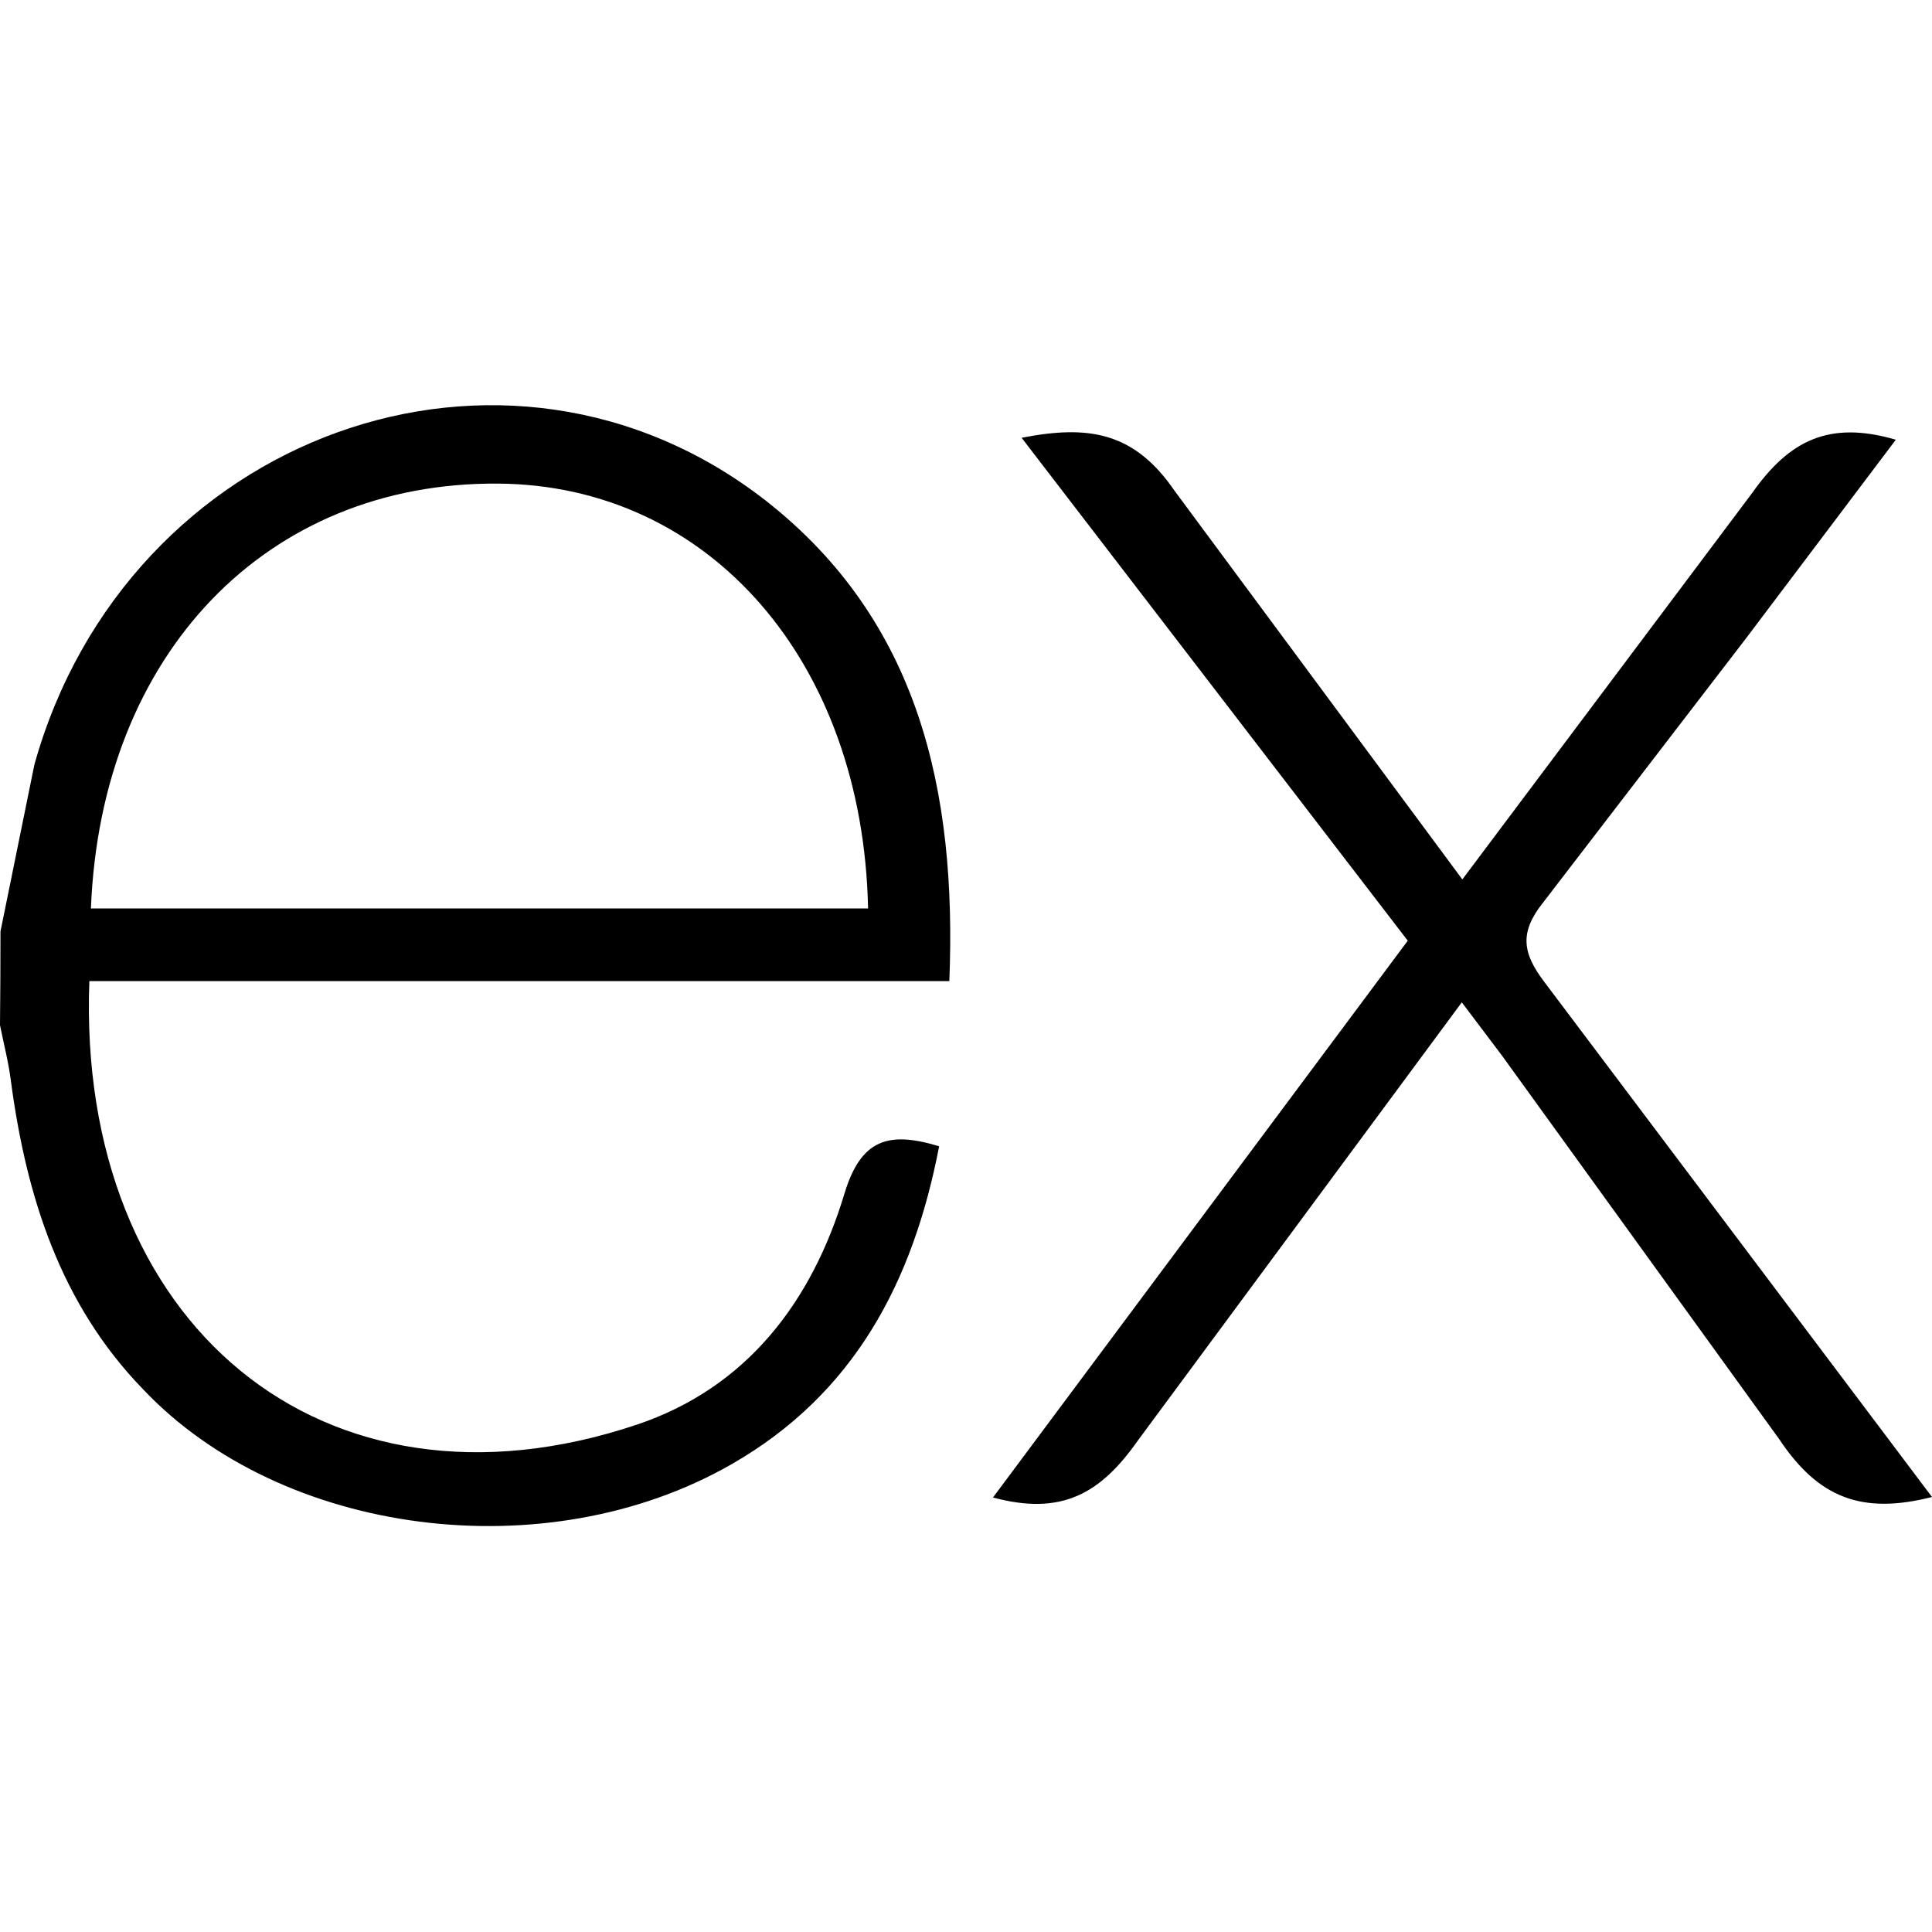
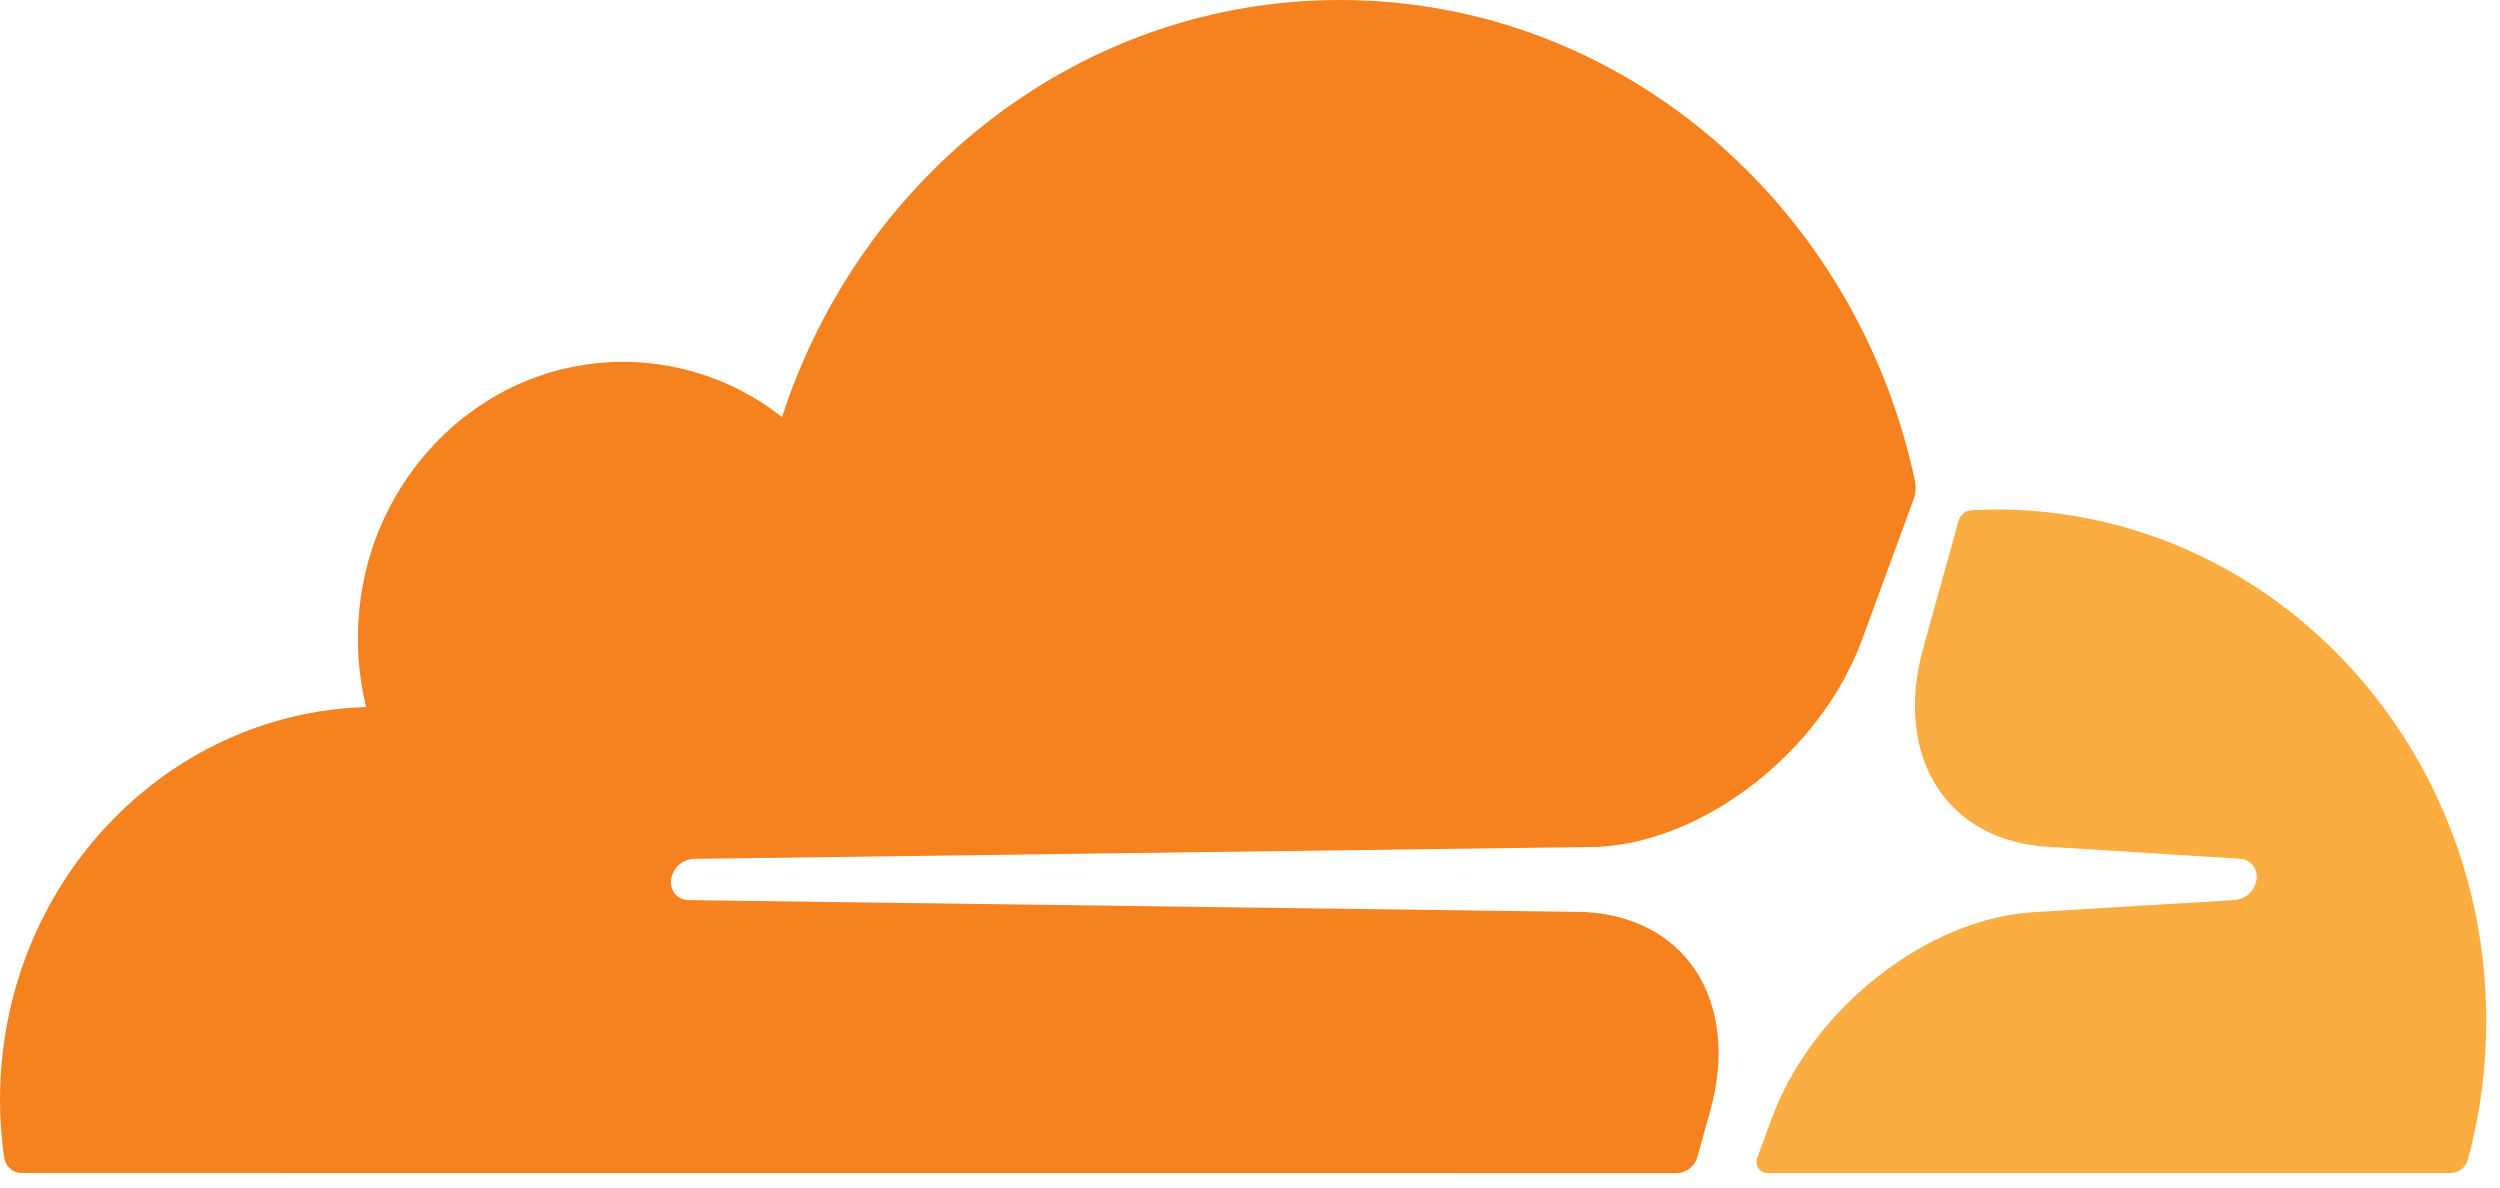
- <svg xmlns="http://www.w3.org/2000/svg" viewBox="0 0 32 32" width="64" height="64">
-   <path d="M32 24.795c-1.164.296-1.884.013-2.53-.957l-4.594-6.356-.664-.88-5.365 7.257c-.613.873-1.256 1.253-2.4.944l6.87-9.222-6.396-8.33c1.1-.214 1.86-.105 2.535.88l4.765 6.435 4.8-6.4c.615-.873 1.276-1.205 2.38-.883l-2.48 3.288-3.36 4.375c-.4.5-.345.842.023 1.325L32 24.795zM.008 15.427l.562-2.764C2.1 7.193 8.37 4.92 12.694 8.3c2.527 1.988 3.155 4.8 3.03 7.95H1.48c-.214 5.67 3.867 9.092 9.07 7.346 1.825-.613 2.9-2.042 3.438-3.83.273-.896.725-1.036 1.567-.78-.43 2.236-1.4 4.104-3.45 5.273-3.063 1.75-7.435 1.184-9.735-1.248C1 21.6.434 19.812.18 17.9c-.04-.316-.12-.617-.18-.92q.008-.776.008-1.552zm1.498-.38h12.872c-.084-4.1-2.637-7.012-6.126-7.037-3.83-.03-6.58 2.813-6.746 7.037z" />
+ <svg xmlns="http://www.w3.org/2000/svg" width="40" height="19" fill="none" viewBox="0 0 40 19">
+   <path fill="#f6821f" d="m27.16 18.507.204-.735c.242-.873.152-1.68-.255-2.274-.374-.547-.998-.868-1.755-.906l-14.346-.19a.3.3 0 0 1-.127-.034.3.3 0 0 1-.099-.09.31.31 0 0 1-.03-.27.4.4 0 0 1 .128-.185.37.37 0 0 1 .205-.081l14.479-.192c1.717-.082 3.576-1.536 4.227-3.31l.826-2.25a.55.55 0 0 0 .022-.298C29.702 3.29 25.94 0 21.44 0c-4.146 0-7.667 2.792-8.928 6.673a4.1 4.1 0 0 0-2.978-.86c-1.99.206-3.589 1.877-3.786 3.953a4.6 4.6 0 0 0 .11 1.547C2.605 11.41 0 14.189 0 17.603q0 .459.065.911c.009.07.042.134.093.18.05.047.116.072.183.073l26.485.003h.007a.34.34 0 0 0 .205-.076.36.36 0 0 0 .122-.187" />
+   <path fill="#fbad41" d="M31.94 8.153q-.2 0-.397.01a.2.2 0 0 0-.062.014.2.2 0 0 0-.091.061.24.24 0 0 0-.054.098l-.564 2.033c-.243.874-.152 1.68.254 2.274.375.547.998.868 1.756.906l3.058.191a.3.3 0 0 1 .123.035.28.28 0 0 1 .142.22.3.3 0 0 1-.015.14.4.4 0 0 1-.128.185.37.37 0 0 1-.205.08l-3.177.192c-1.725.083-3.585 1.536-4.235 3.31l-.23.626a.18.18 0 0 0 .017.16.17.17 0 0 0 .134.08h10.941a.3.3 0 0 0 .176-.06.3.3 0 0 0 .106-.16 8.5 8.5 0 0 0 .291-2.216c0-4.517-3.51-8.18-7.84-8.18" />
</svg>
